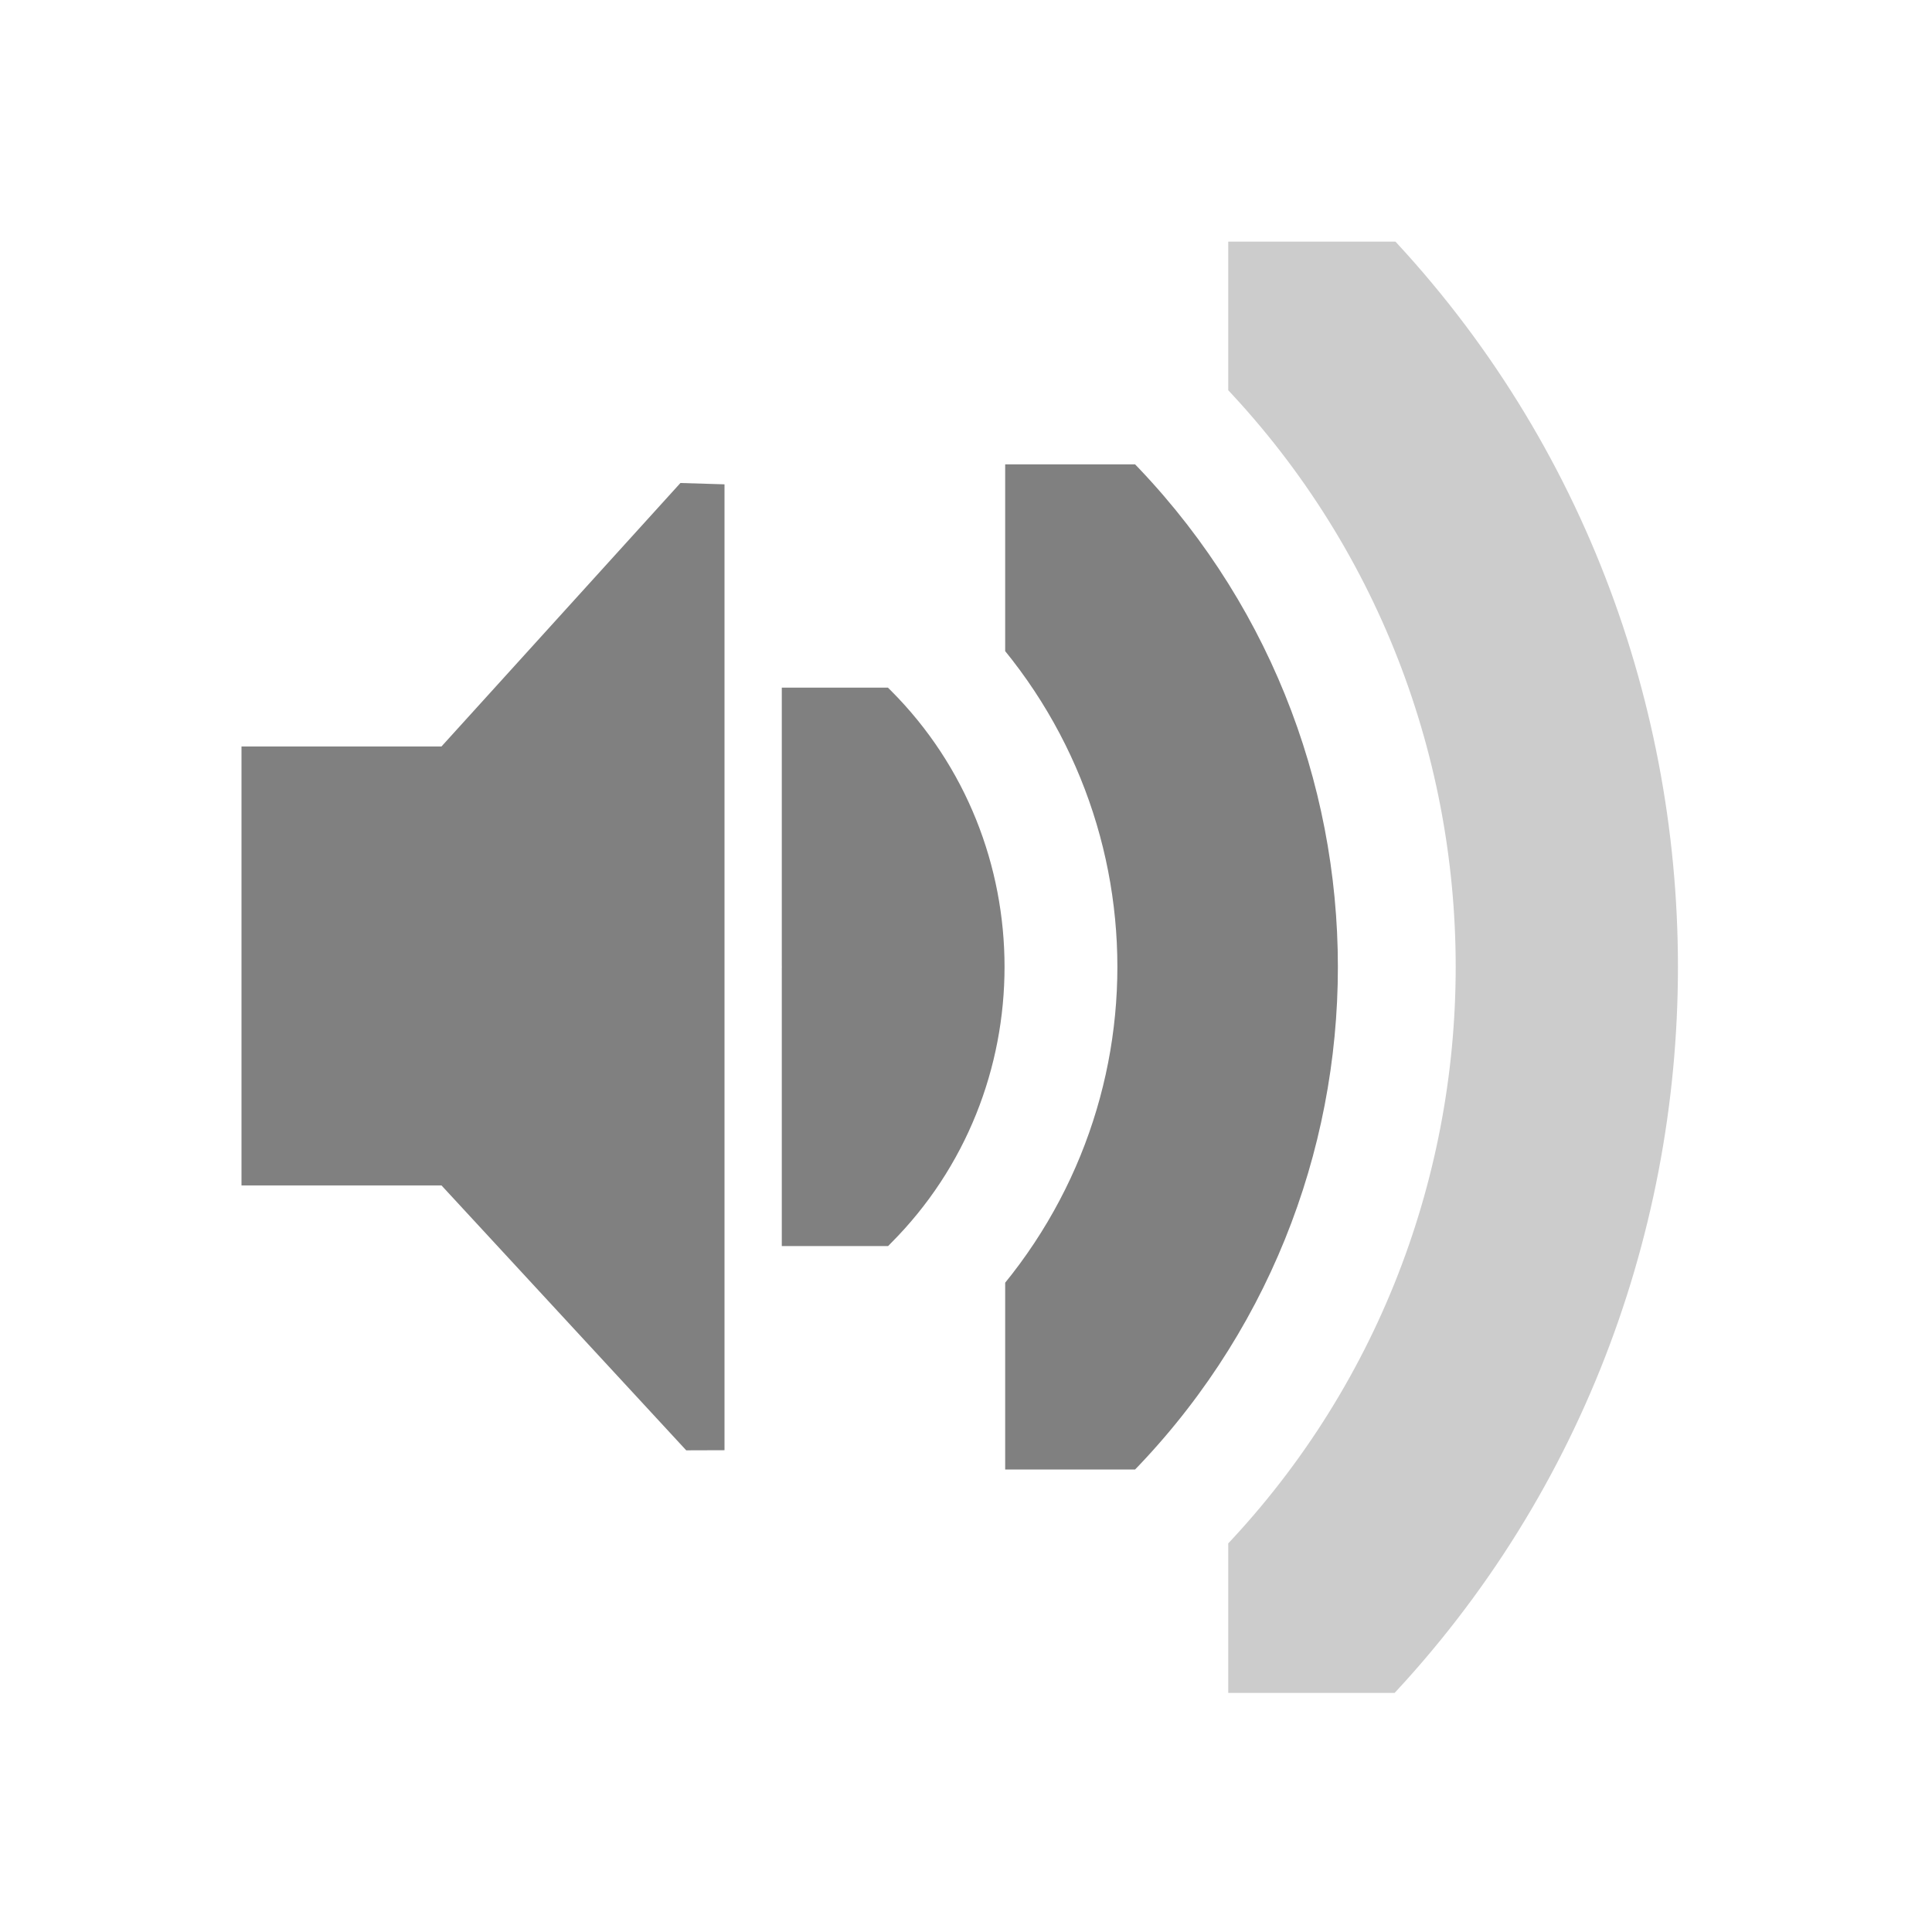
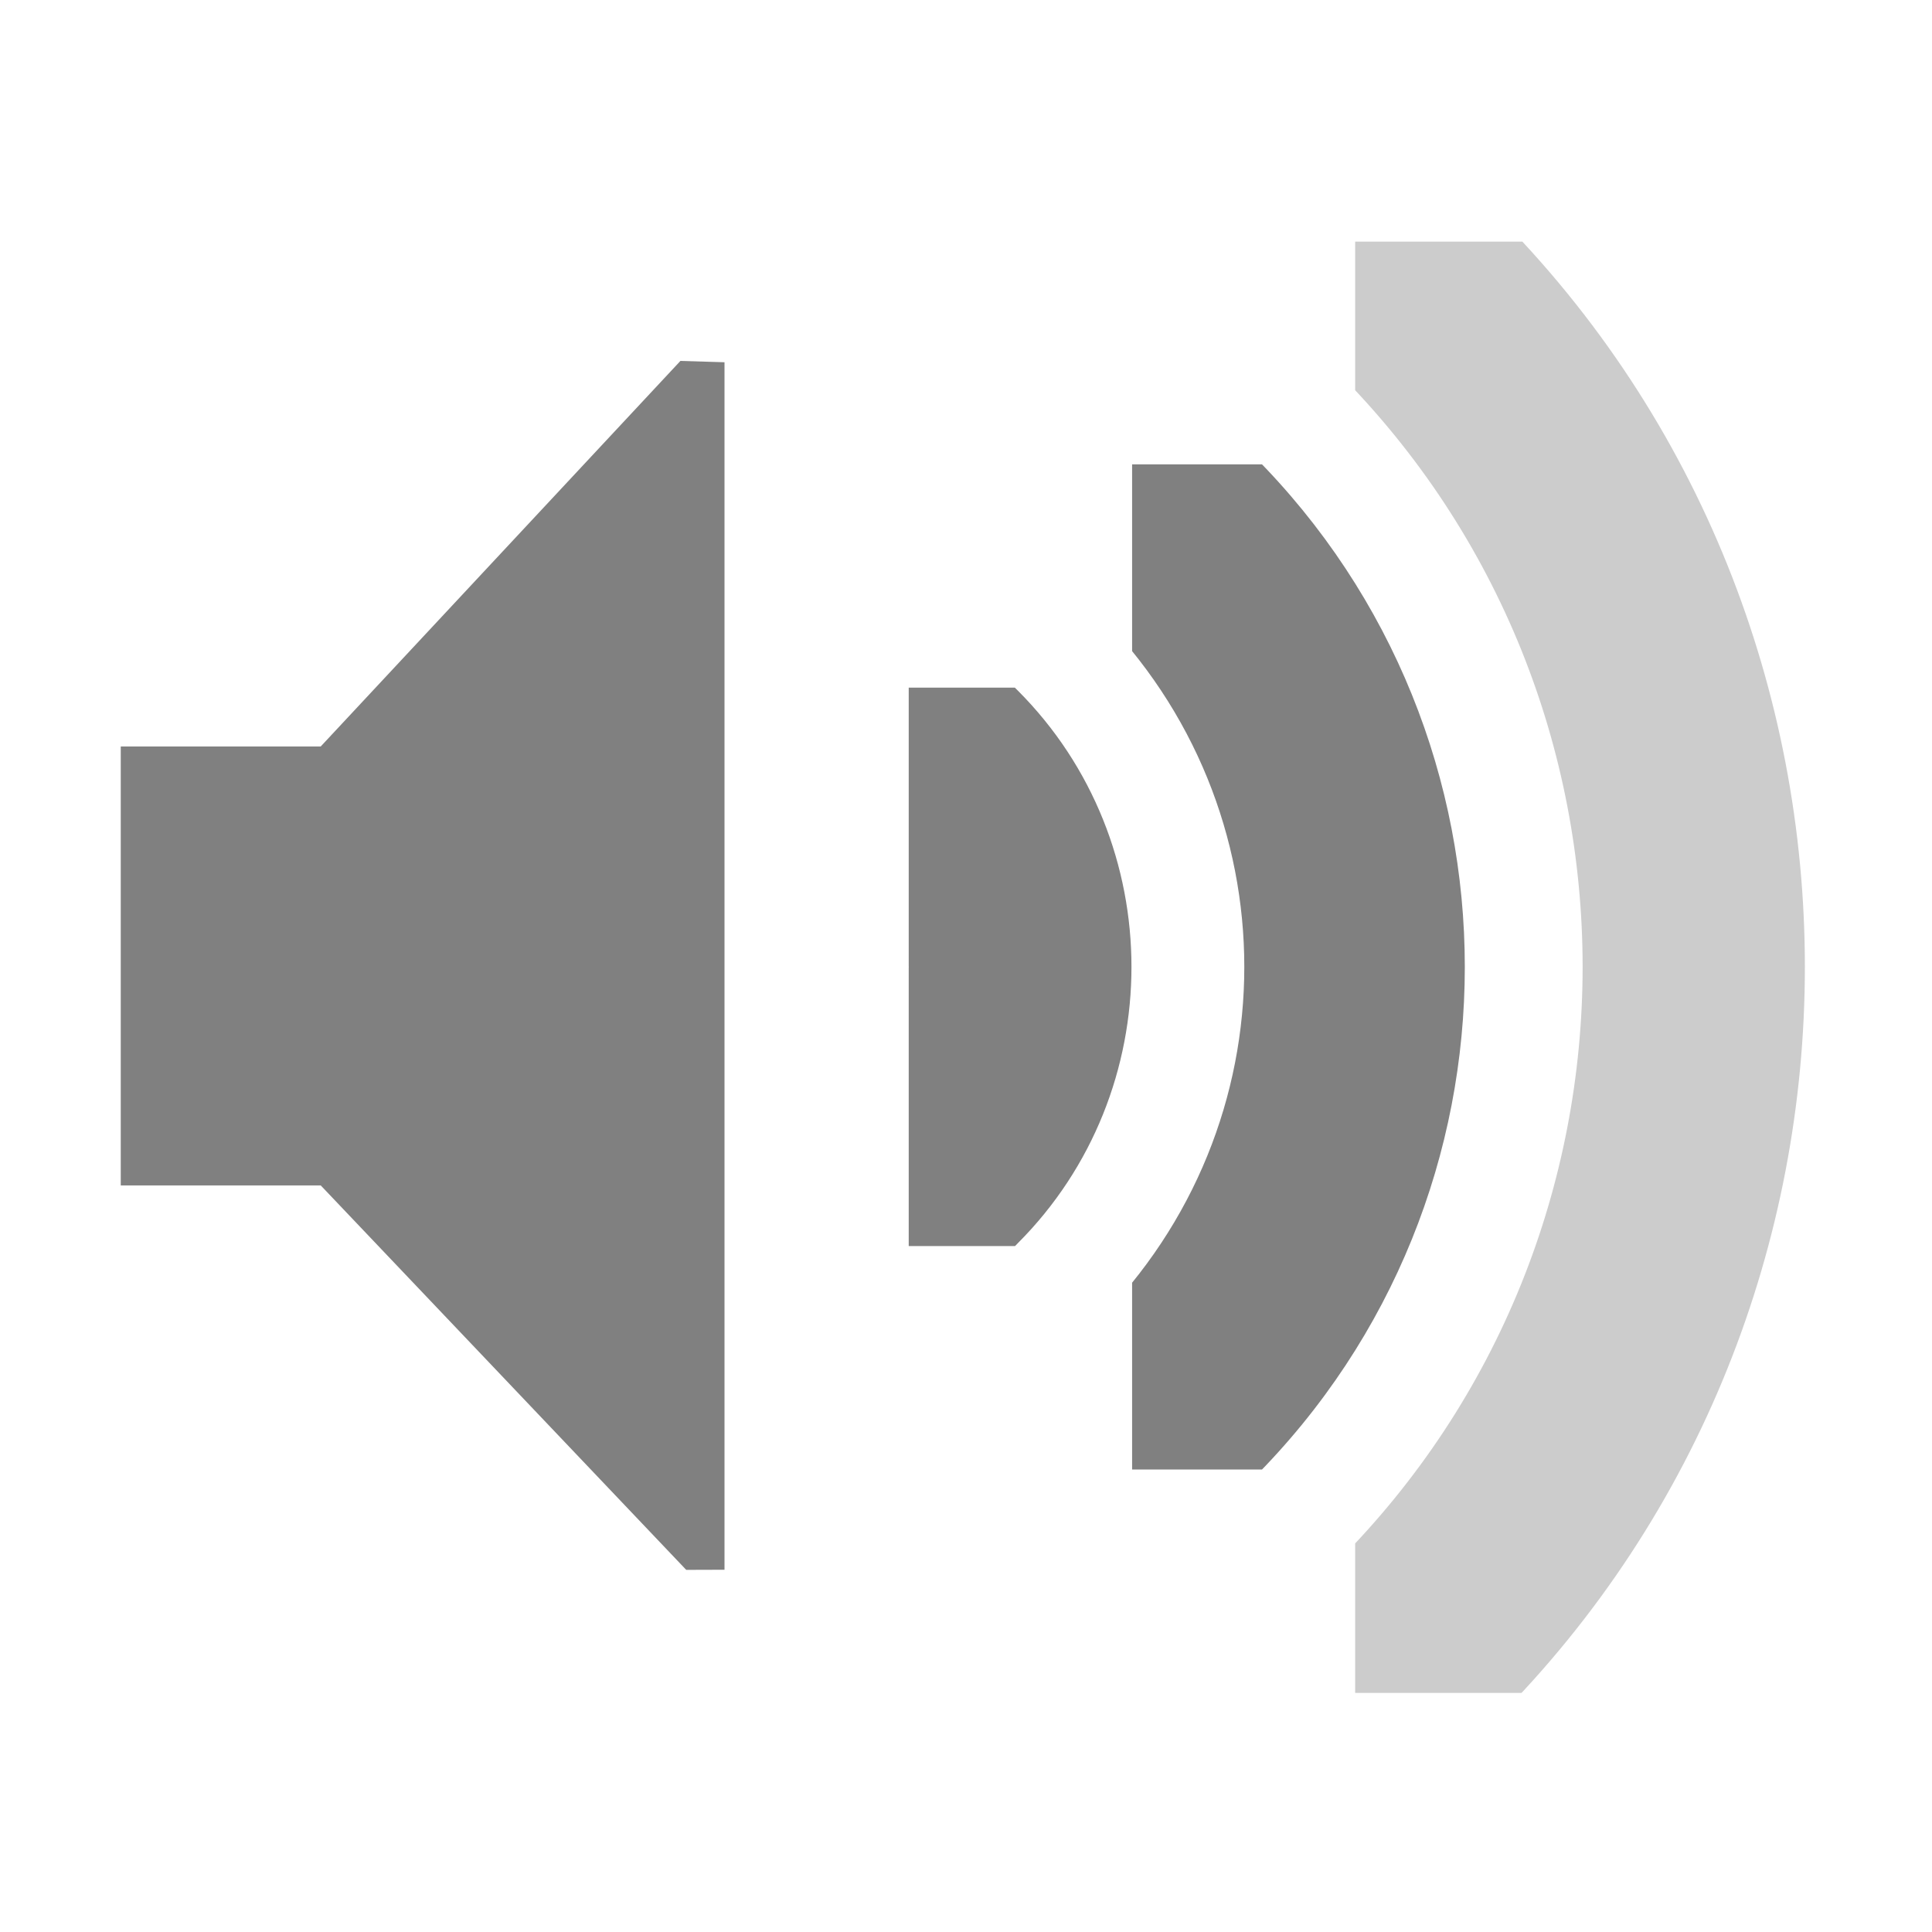
<svg xmlns="http://www.w3.org/2000/svg" id="svg7384" version="1.1" height="16" width="16">
  <defs id="defs7386">
    <clipPath id="clipPath6279-3">
      <rect x="26.85" y="220.75" id="rect6281-9" height="6.375" width="3.825" style="color:#bebebe;fill:#bebebe;fill-opacity:1;fill-rule:nonzero;stroke:none;stroke-width:2;marker:none;visibility:visible;display:inline;overflow:visible" />
    </clipPath>
    <clipPath id="clipPath6265-334">
      <rect x="26.966" y="221.33" id="rect6267-61" height="5.216" width="2.898" style="color:#bebebe;fill:#bebebe;fill-opacity:1;fill-rule:nonzero;stroke:none;stroke-width:2;marker:none;visibility:visible;display:inline;overflow:visible" />
    </clipPath>
    <clipPath id="clipPath6259-5">
      <rect x="26.999" y="221.502" id="rect6261-61" height="4.873" width="1.876" style="color:#bebebe;fill:#bebebe;fill-opacity:1;stroke:none;stroke-width:2;marker:none;visibility:visible;display:inline;overflow:visible" />
    </clipPath>
  </defs>
-   <path style="font-size:medium;font-style:normal;font-variant:normal;font-weight:normal;font-stretch:normal;text-indent:0;text-align:start;text-decoration:none;line-height:normal;letter-spacing:normal;word-spacing:normal;text-transform:none;direction:ltr;block-progression:tb;writing-mode:lr-tb;text-anchor:start;color:#000000;fill:#808080;fill-opacity:1;stroke:none;stroke-width:2.55;marker:none;visibility:visible;display:inline;overflow:visible;enable-background:accumulate;font-family:Sans;-inkscape-font-specification:Sans" id="path3718" clip-path="url(#clipPath6279-3)" d="m 26.938,220.406 a 1.275,1.275 0 0 0 -0.656,2.188 c 0.758,0.758 0.758,1.93 0,2.688 a 1.282,1.282 0 1 0 1.812,1.812 c 1.732,-1.732 1.732,-4.58 0,-6.312 a 1.275,1.275 0 0 0 -1.156,-0.375 z" transform="matrix(0.7254265,0,0,0.7254265,-13.00326,-154.4432)" />
-   <path style="font-size:medium;font-style:normal;font-variant:normal;font-weight:normal;font-stretch:normal;text-indent:0;text-align:start;text-decoration:none;line-height:normal;letter-spacing:normal;word-spacing:normal;text-transform:none;direction:ltr;block-progression:tb;writing-mode:lr-tb;text-anchor:start;color:#000000;fill:#808080;fill-opacity:1;stroke:none;stroke-width:1.159;marker:none;visibility:visible;display:inline;overflow:visible;enable-background:accumulate;font-family:Sans;-inkscape-font-specification:Sans" id="path3726" clip-path="url(#clipPath6265-334)" d="m 27.125,221.094 a 0.58,0.58 0 0 0 -0.344,1 c 1.023,1.023 1.023,2.664 0,3.688 a 0.58,0.58 0 1 0 0.812,0.812 c 1.466,-1.466 1.466,-3.846 0,-5.312 a 0.58,0.58 0 0 0 -0.469,-0.188 z" transform="matrix(1.595938,0,0,1.595938,-34.71164,-349.3834)" />
-   <path style="font-size:medium;font-style:normal;font-variant:normal;font-weight:normal;font-stretch:normal;text-indent:0;text-align:start;text-decoration:none;line-height:normal;letter-spacing:normal;word-spacing:normal;text-transform:none;direction:ltr;block-progression:tb;writing-mode:lr-tb;text-anchor:start;color:#000000;fill:#cccccc;fill-opacity:1;stroke:none;stroke-width:0.75;marker:none;visibility:visible;display:inline;overflow:visible;enable-background:accumulate;font-family:Sans;-inkscape-font-specification:Sans" id="path3728" clip-path="url(#clipPath6259-5)" d="m 27.062,221.312 a 0.375,0.375 0 0 0 -0.125,0.625 c 1.101,1.101 1.101,2.899 0,4 a 0.376,0.376 0 1 0 0.531,0.531 c 1.388,-1.388 1.388,-3.674 0,-5.062 a 0.375,0.375 0 0 0 -0.406,-0.094 z" transform="matrix(2.466452,0,0,2.466452,-56.42003,-544.323)" />
-   <path style="color:#bebebe;fill:#808080;fill-opacity:1;fill-rule:nonzero;stroke:none;stroke-width:1;marker:none;visibility:visible;display:inline;overflow:visible" id="path5491" d="m 2,6.182 1.656,0 L 5.635,4 l 0.365,0.011 0,7.999 L 5.683,12.011 3.656,9.817 2,9.817 2,6.182 z" />
+   <path style="font-size:medium;font-style:normal;font-variant:normal;font-weight:normal;font-stretch:normal;text-indent:0;text-align:start;text-decoration:none;line-height:normal;letter-spacing:normal;word-spacing:normal;text-transform:none;direction:ltr;block-progression:tb;writing-mode:lr-tb;text-anchor:start;color:#000000;fill:#808080;fill-opacity:1;stroke:none;stroke-width:2.55;marker:none;visibility:visible;display:inline;overflow:visible;enable-background:accumulate;font-family:Sans;-inkscape-font-specification:Sans" id="path3718" clip-path="url(#clipPath6279-3)" d="m 26.938,220.406 a 1.275,1.275 0 0 0 -0.656,2.188 c 0.758,0.758 0.758,1.93 0,2.688 a 1.282,1.282 0 1 0 1.812,1.812 c 1.732,-1.732 1.732,-4.58 0,-6.312 a 1.275,1.275 0 0 0 -1.156,-0.375 z" transform="matrix(0.7254265,0,0,0.7254265,-11.95213,-154.4432)" />
+   <path style="font-size:medium;font-style:normal;font-variant:normal;font-weight:normal;font-stretch:normal;text-indent:0;text-align:start;text-decoration:none;line-height:normal;letter-spacing:normal;word-spacing:normal;text-transform:none;direction:ltr;block-progression:tb;writing-mode:lr-tb;text-anchor:start;color:#000000;fill:#808080;fill-opacity:1;stroke:none;stroke-width:1.159;marker:none;visibility:visible;display:inline;overflow:visible;enable-background:accumulate;font-family:Sans;-inkscape-font-specification:Sans" id="path3726" clip-path="url(#clipPath6265-334)" d="m 27.125,221.094 a 0.58,0.58 0 0 0 -0.344,1 c 1.023,1.023 1.023,2.664 0,3.688 a 0.58,0.58 0 1 0 0.812,0.812 c 1.466,-1.466 1.466,-3.846 0,-5.312 a 0.58,0.58 0 0 0 -0.469,-0.188 z" transform="matrix(1.595938,0,0,1.595938,-33.6605,-349.3834)" />
+   <path style="font-size:medium;font-style:normal;font-variant:normal;font-weight:normal;font-stretch:normal;text-indent:0;text-align:start;text-decoration:none;line-height:normal;letter-spacing:normal;word-spacing:normal;text-transform:none;direction:ltr;block-progression:tb;writing-mode:lr-tb;text-anchor:start;color:#000000;fill:#cccccc;fill-opacity:1;stroke:none;stroke-width:0.75;marker:none;visibility:visible;display:inline;overflow:visible;enable-background:accumulate;font-family:Sans;-inkscape-font-specification:Sans" id="path3728" clip-path="url(#clipPath6259-5)" d="m 27.062,221.312 a 0.375,0.375 0 0 0 -0.125,0.625 c 1.101,1.101 1.101,2.899 0,4 a 0.376,0.376 0 1 0 0.531,0.531 c 1.388,-1.388 1.388,-3.674 0,-5.062 a 0.375,0.375 0 0 0 -0.406,-0.094 z" transform="matrix(2.466452,0,0,2.466452,-55.36889,-544.323)" />
+   <path style="color:#bebebe;fill:#808080;fill-opacity:1;fill-rule:nonzero;stroke:none;stroke-width:1;marker:none;visibility:visible;display:inline;overflow:visible" id="path5491" d="m 1,6.182 1.656,0 L 5.635,2.989 6,3 6,13 5.683,13.001 2.656,9.817 1,9.817 z" />
  <g transform="translate(-41.0002,-197)" id="layer10" />
  <g transform="translate(-41.0002,-197)" id="layer11" />
  <g transform="translate(-41.0002,-197)" id="layer12" />
  <g transform="translate(-41.0002,-197)" id="layer13" />
  <g transform="translate(-41.0002,-197)" id="layer14" />
  <g transform="translate(-41.0002,-197)" id="layer15" />
</svg>
